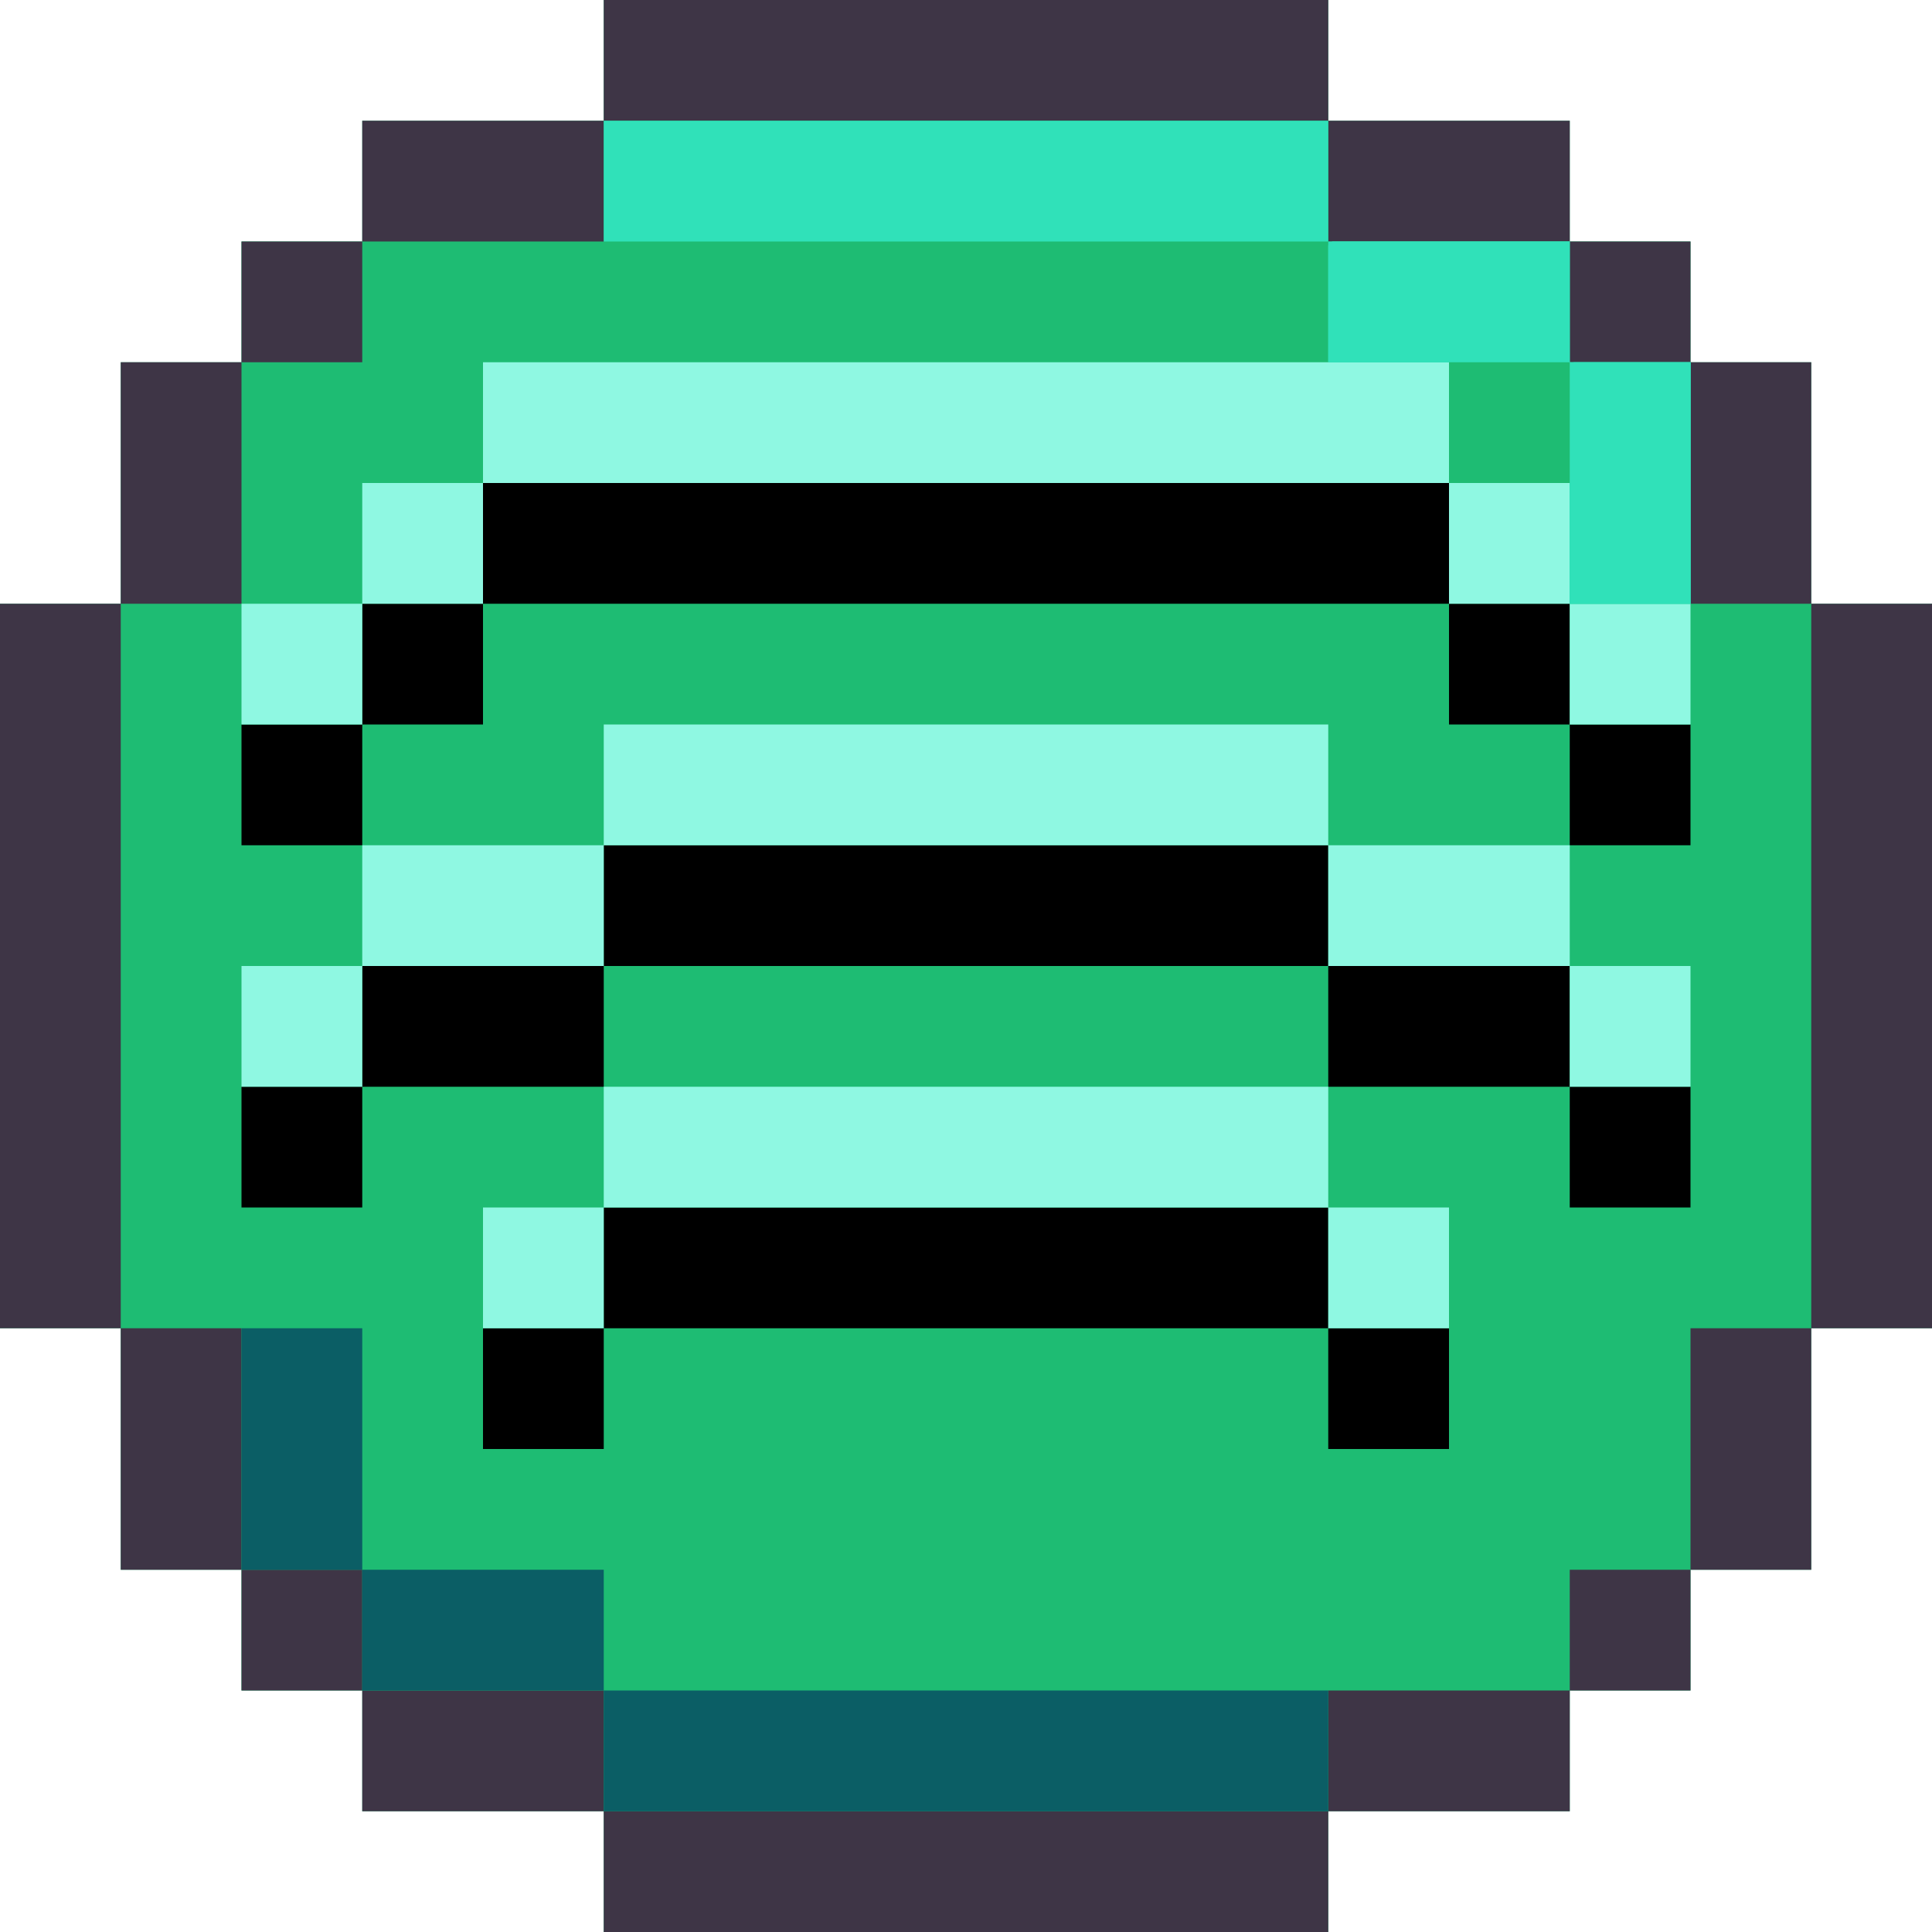
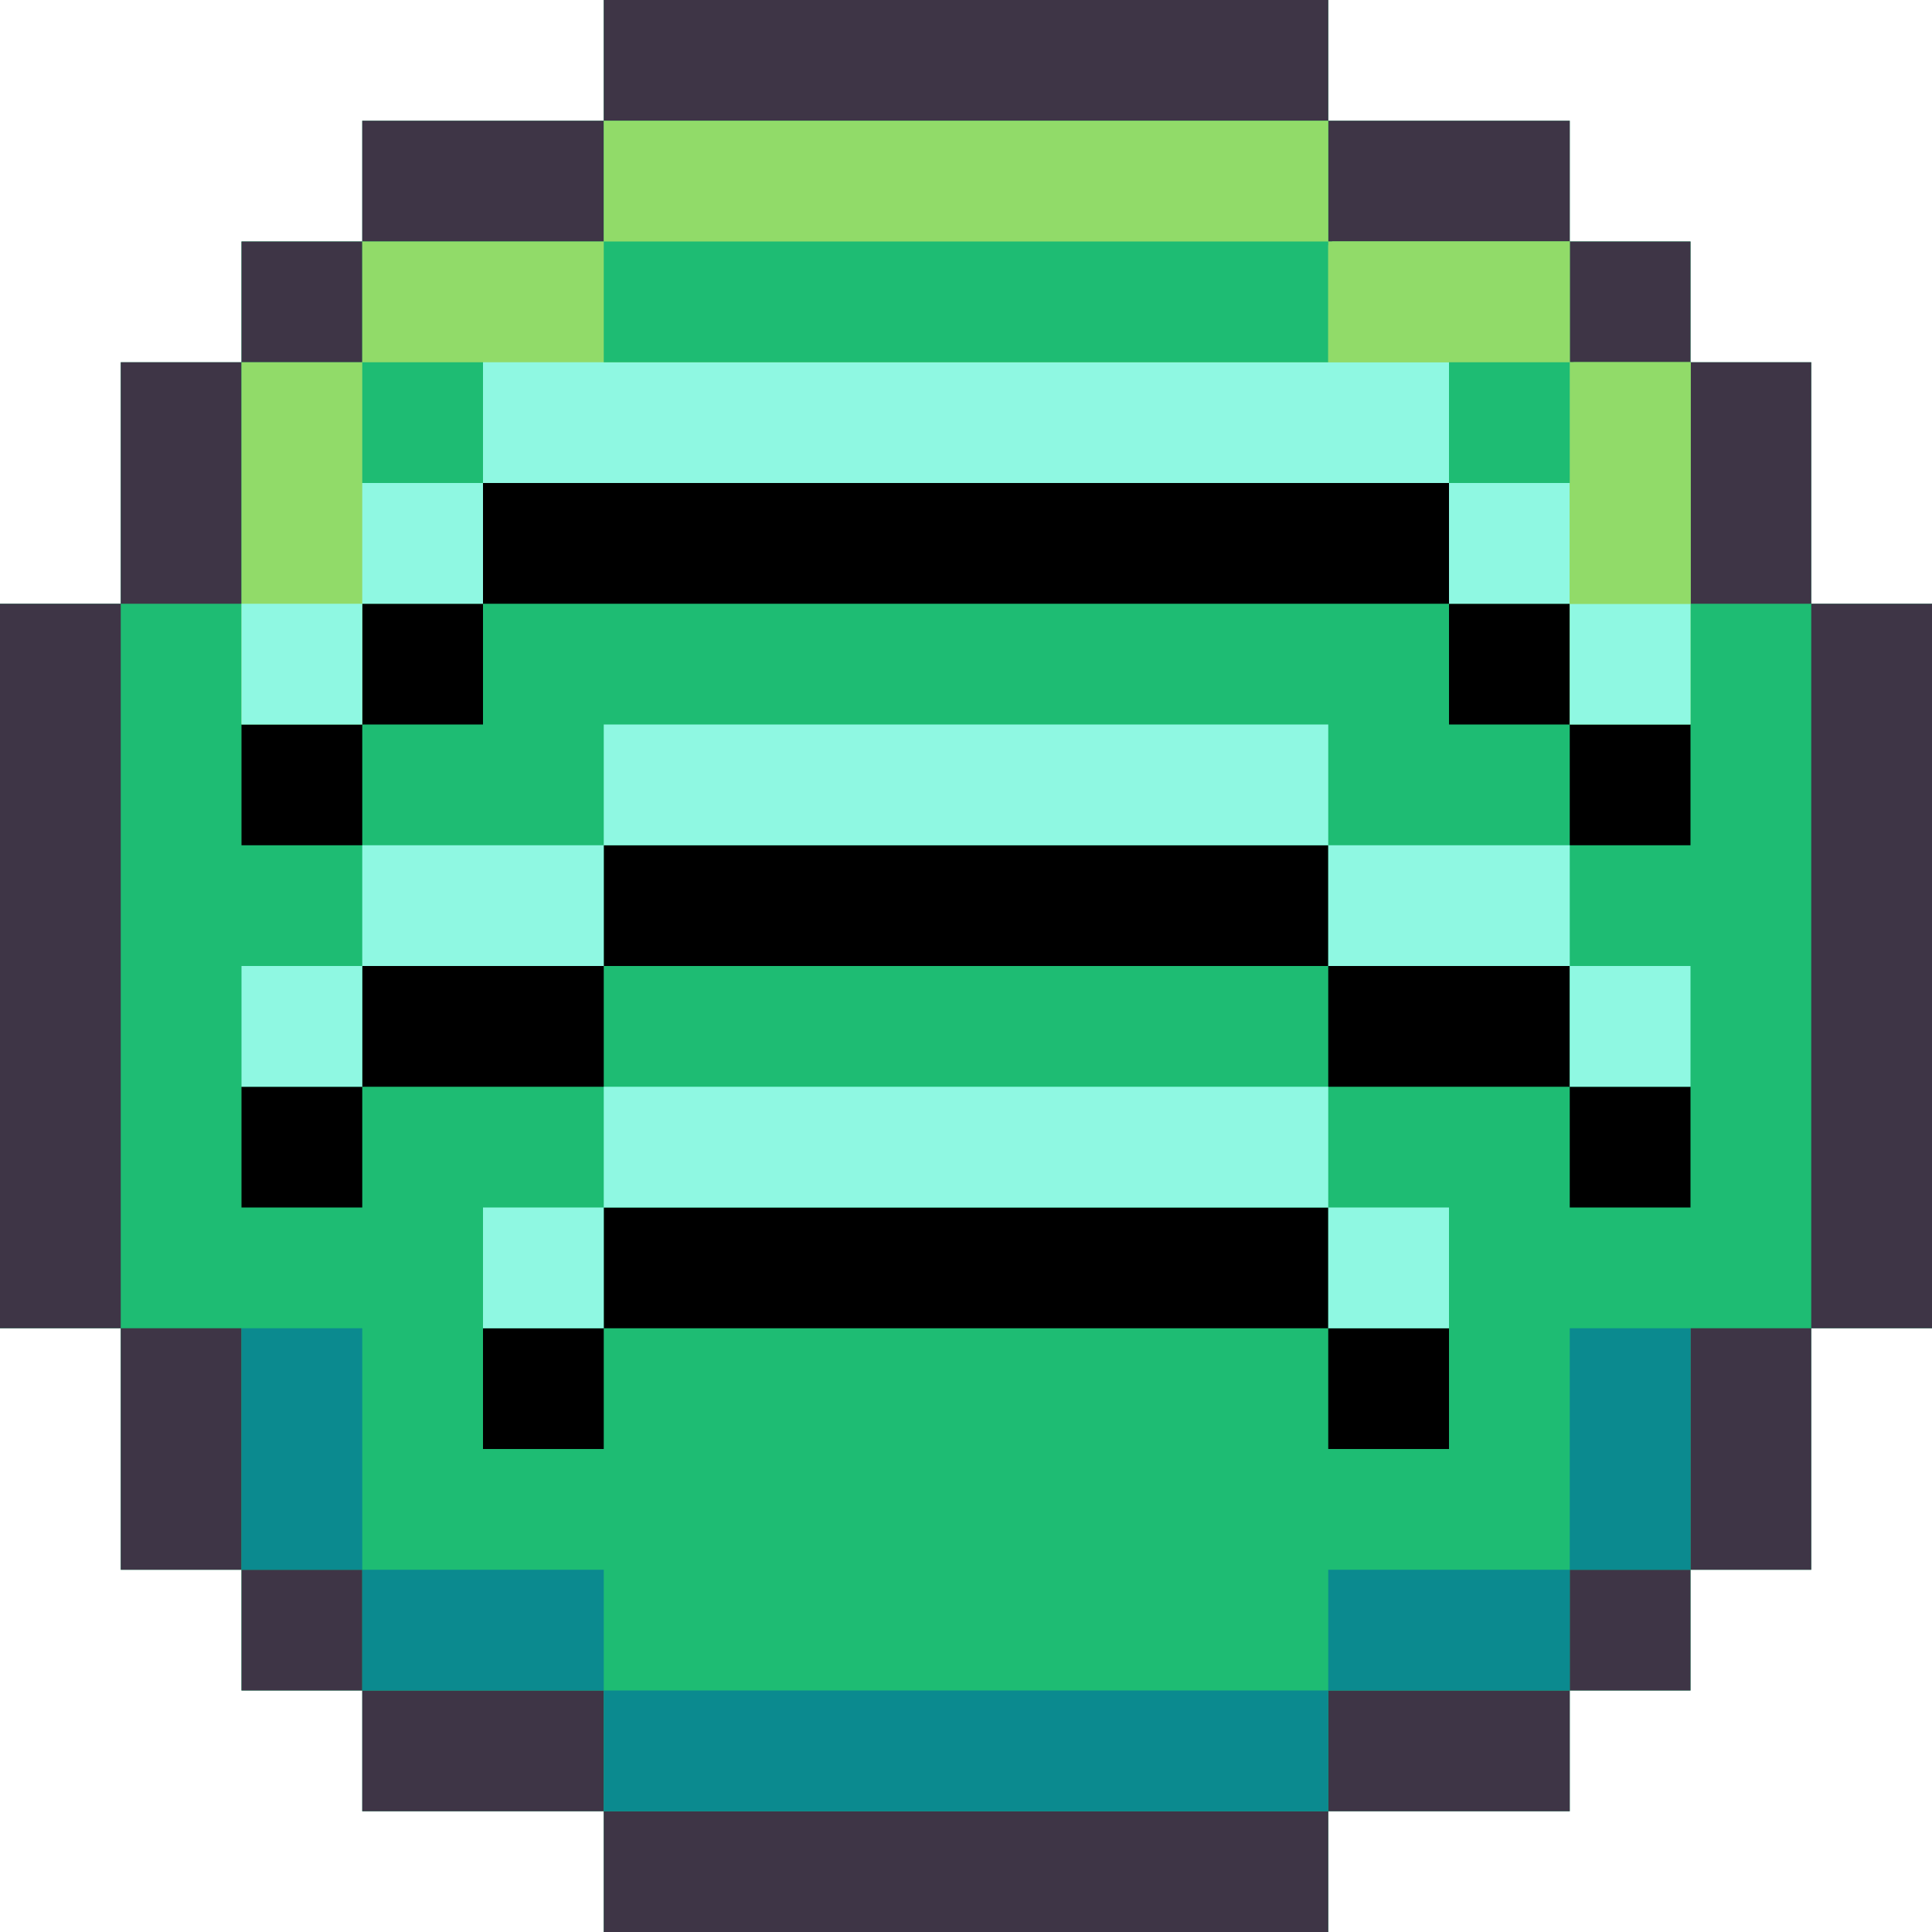
<svg xmlns="http://www.w3.org/2000/svg" id="svg" version="1.1" style="display: block;" viewBox="0 0 512 512">
  <path d="M0,0 L192,0 L192,32 L256,32 L256,64 L288,64 L288,96 L320,96 L320,160 L352,160 L352,352 L320,352 L320,416 L288,416 L288,448 L256,448 L256,480 L192,480 L192,512 L0,512 L0,480 L-64,480 L-64,448 L-96,448 L-96,416 L-128,416 L-128,352 L-160,352 L-160,160 L-128,160 L-128,96 L-96,96 L-96,64 L-64,64 L-64,32 L0,32 Z " transform="translate(160,0)" style="fill: #1EBC73;" />
  <path d="M0,0 L192,0 L192,32 L0,32 Z M-64,32 L0,32 L0,64 L-64,64 Z M192,32 L256,32 L256,64 L192,64 Z M-96,64 L-64,64 L-64,96 L-96,96 Z M256,64 L288,64 L288,96 L256,96 Z M-128,96 L-96,96 L-96,160 L-128,160 Z M288,96 L320,96 L320,160 L288,160 Z M-160,160 L-128,160 L-128,352 L-160,352 Z M320,160 L352,160 L352,352 L320,352 Z M-128,352 L-96,352 L-96,416 L-128,416 Z M288,352 L320,352 L320,416 L288,416 Z M-96,416 L-64,416 L-64,448 L-96,448 Z M256,416 L288,416 L288,448 L256,448 Z M-64,448 L0,448 L0,480 L-64,480 Z M192,448 L256,448 L256,480 L192,480 Z M0,480 L192,480 L192,512 L0,512 Z " transform="translate(160,0)" style="fill: #3E3546;" />
+   <path d="M0,0 L192,0 L192,32 L256,32 L256,64 L288,64 L288,160 L256,160 L256,128 L224,128 L224,96 L-32,96 L-32,128 L-64,128 L-64,160 L-96,160 L-96,64 L-64,64 L-64,32 L0,32 Z " transform="translate(160,32)" style="fill: #91DB69;" />
+   <path d="M0,0 L32,0 L32,64 L0,64 Z M352,0 L384,0 L384,64 L352,64 Z M32,64 L96,64 L96,96 L32,96 Z M288,64 L352,64 L352,96 L288,96 Z M96,96 L288,96 L288,128 L96,128 Z " transform="translate(64,352)" style="fill: #0B8A8F;" />
  <path d="M0,0 L192,0 L192,32 L0,32 Z M-64,32 L0,32 L0,64 L-64,64 Z M192,32 L256,32 L256,64 L192,64 Z M-96,64 L-64,64 L-64,96 L-96,96 Z M256,64 L288,64 L288,96 L256,96 Z " transform="translate(160,224)" style="fill: #000000;" />
  <path d="M0,0 L192,0 L192,32 L0,32 Z M-64,32 L0,32 L0,64 L-64,64 Z M192,32 L256,32 L256,64 L192,64 Z M-96,64 L-64,64 L-64,96 L-96,96 Z M256,64 L288,64 L288,96 L256,96 Z " transform="translate(160,192)" style="fill: #8FF8E2;" />
  <path d="M0,0 L256,0 L256,32 L0,32 Z M-32,32 L0,32 L0,64 L-32,64 Z M256,32 L288,32 L288,64 L256,64 Z M-64,64 L-32,64 L-32,96 L-64,96 Z M288,64 L320,64 L320,96 L288,96 Z " transform="translate(128,128)" style="fill: #000000;" />
  <path d="M0,0 L256,0 L256,32 L0,32 Z M-32,32 L0,32 L0,64 L-32,64 Z M256,32 L288,32 L288,64 L256,64 Z M-64,64 L-32,64 L-32,96 L-64,96 Z M288,64 L320,64 L320,96 L288,96 Z " transform="translate(128,96)" style="fill: #8FF8E2;" />
-   <path d="M0,0 L192,0 L192,32 L0,32 Z M192,32 L256,32 L256,64 L288,64 L288,128 L256,128 L256,96 L224,96 L224,64 L192,64 Z " transform="translate(160,32)" style="fill: #30E1B9;" />
-   <path d="M0,0 L32,0 L32,64 L0,64 Z M32,64 L96,64 L96,96 L32,96 Z M96,96 L288,96 L288,128 L96,128 Z " transform="translate(64,352)" style="fill: #0B5E65;" />
  <path d="M0,0 L192,0 L192,32 L0,32 Z M-32,32 L0,32 L0,64 L-32,64 Z M192,32 L224,32 L224,64 L192,64 Z " transform="translate(160,320)" style="fill: #000000;" />
  <path d="M0,0 L192,0 L192,32 L0,32 Z M-32,32 L0,32 L0,64 L-32,64 Z M192,32 L224,32 L224,64 L192,64 Z " transform="translate(160,288)" style="fill: #8FF8E2;" />
-   <path d="M0,0 L63,0 L63,32 L95,32 L95,96 L63,96 L63,64 L31,64 L31,32 L-1,32 L-1,1 L0,1 Z " transform="translate(353,64)" style="fill: #30E1B9;" />
-   <path d="M0,0 L31,0 L31,64 L-1,64 L-1,1 L0,1 Z " transform="translate(417,96)" style="fill: #30E1B9;" />
+   <path d="M0,0 L192,0 L192,32 L0,32 Z " transform="translate(160,64)" style="fill: #1EBC73;" />
+   <path d="M0,0 L63,0 L63,32 L95,32 L95,96 L63,96 L63,64 L31,64 L31,32 L-1,32 L-1,1 L0,1 Z " transform="translate(353,64)" style="fill: #91DB69;" />
+   <path d="M0,0 L31,0 L31,64 L-1,64 L-1,1 L0,1 Z " transform="translate(417,96)" style="fill: #91DB69;" />
  <path d="M0,0 L32,0 L32,32 L0,32 Z " transform="translate(384,96)" style="fill: #1EBC73;" />
+   <path d="M0,0 L32,0 L32,32 L0,32 Z " transform="translate(96,96)" style="fill: #1EBC73;" />
</svg>
